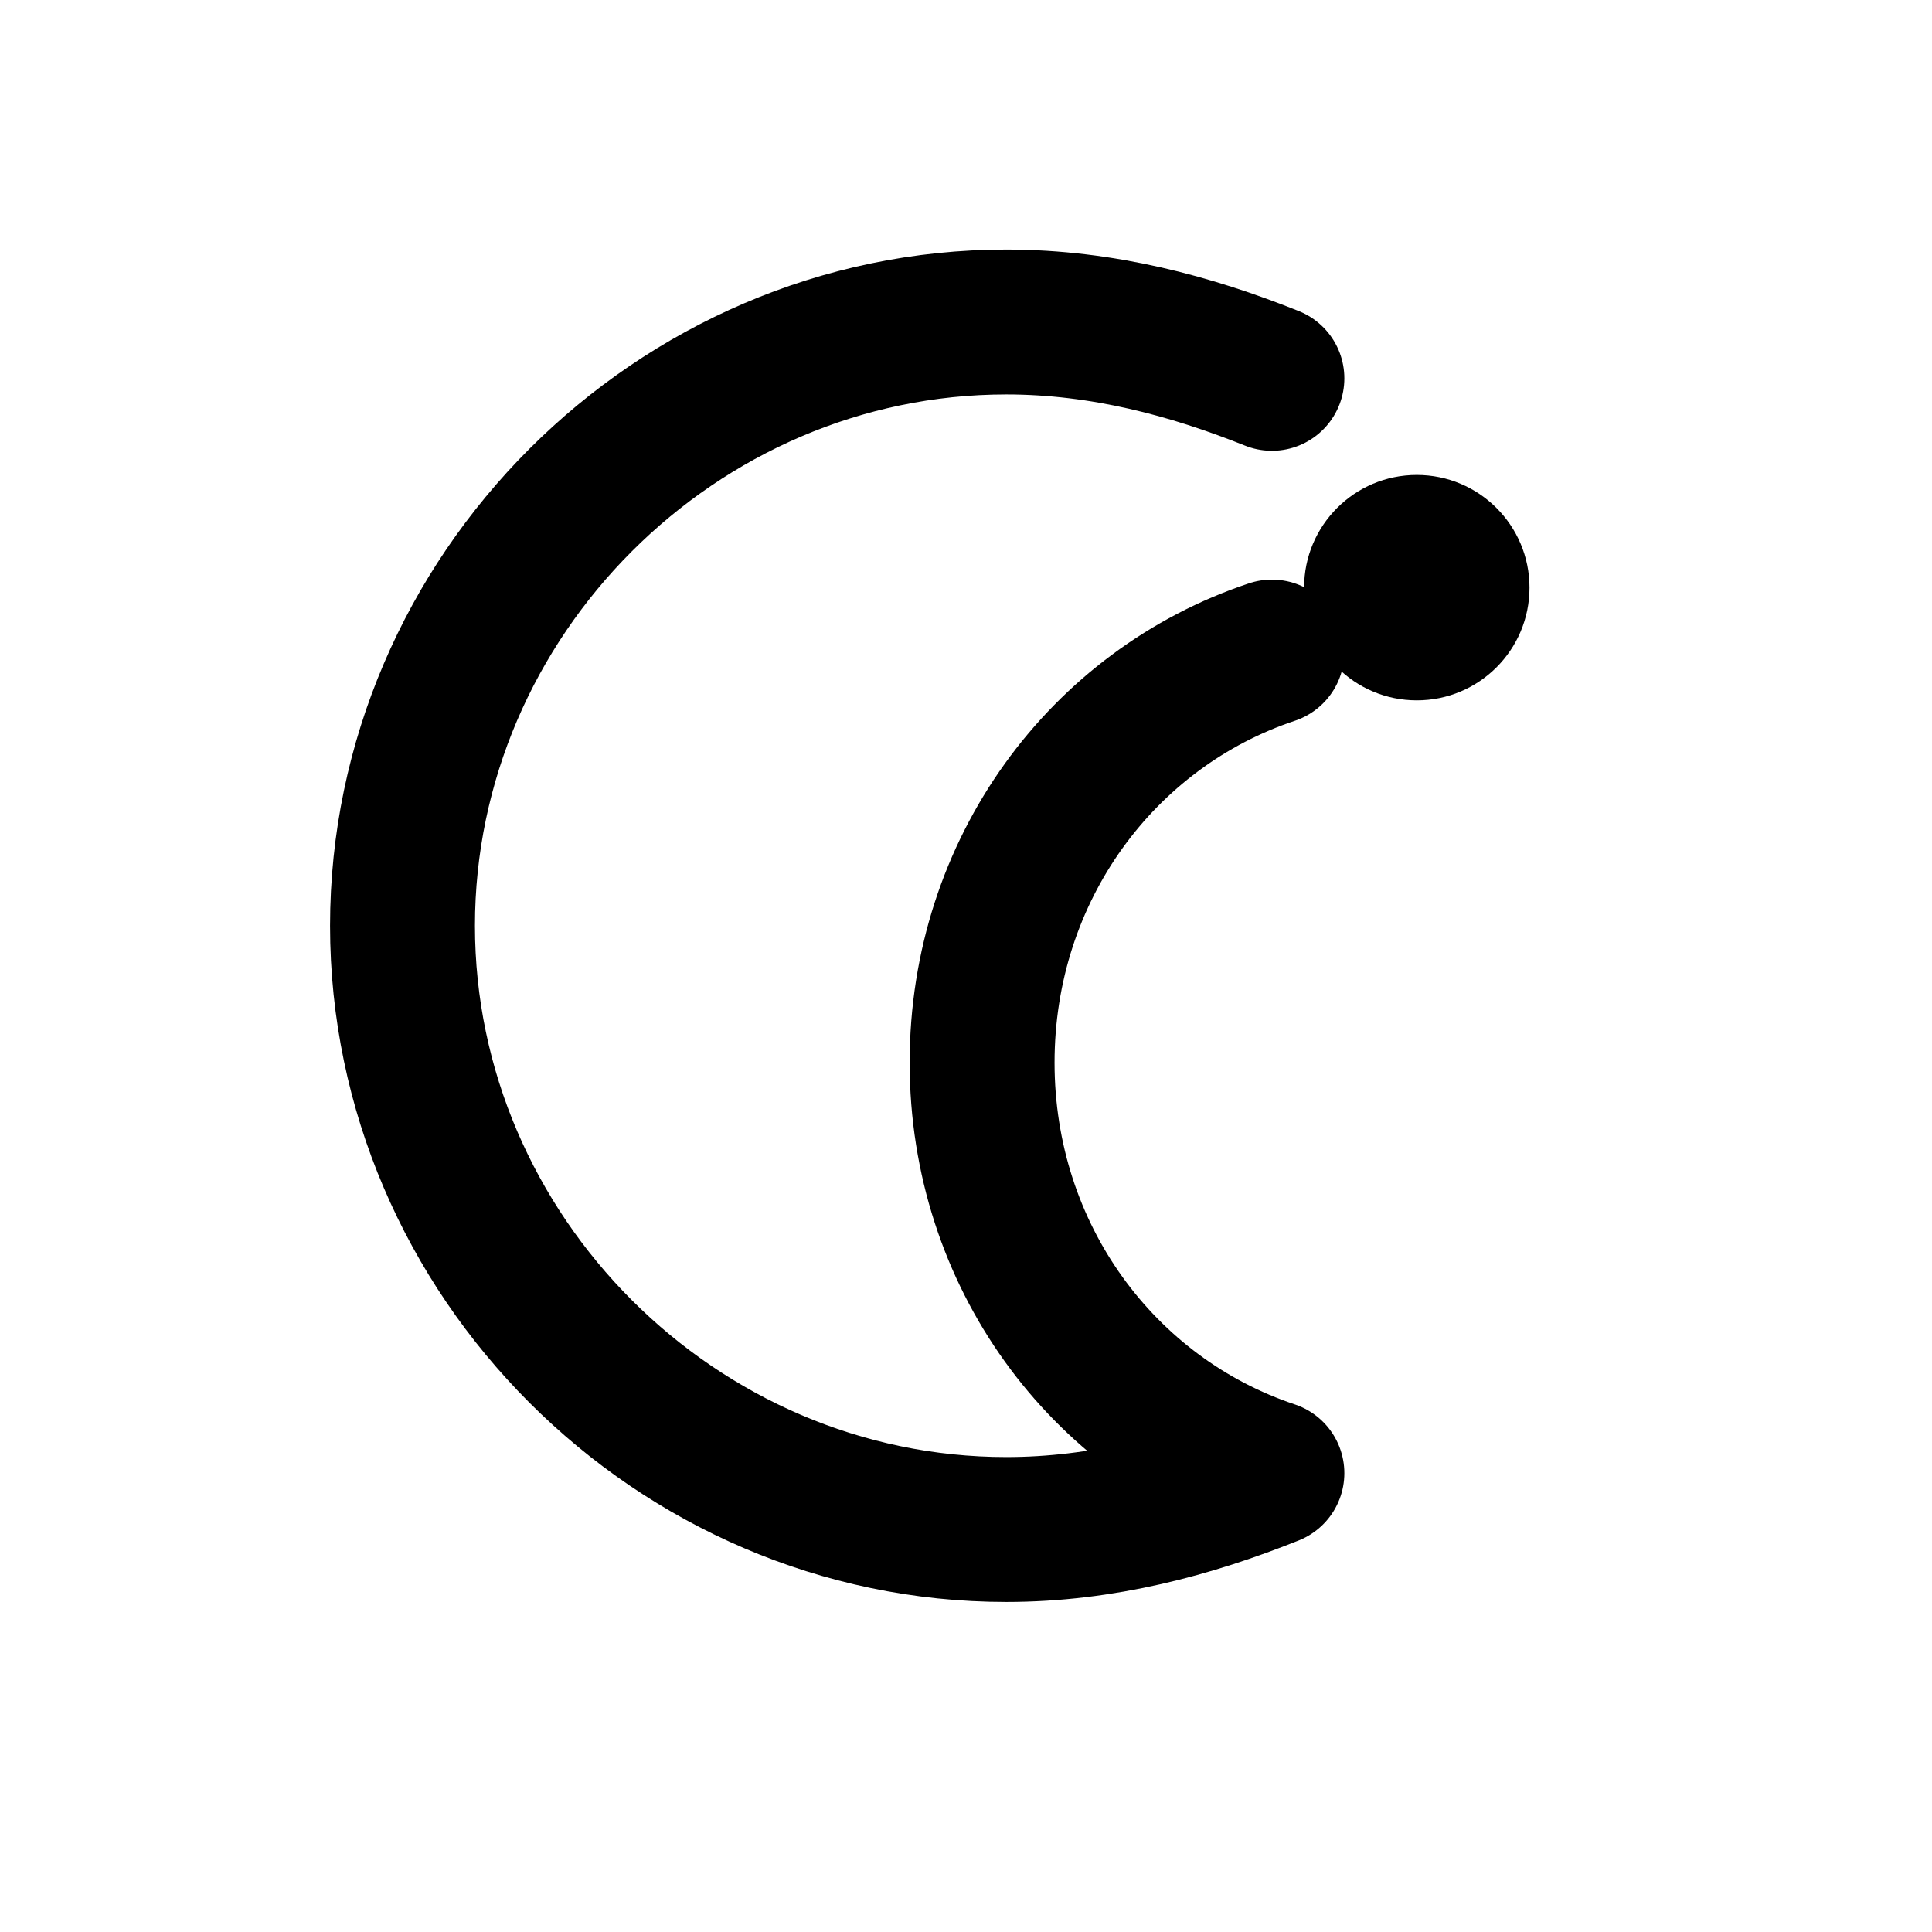
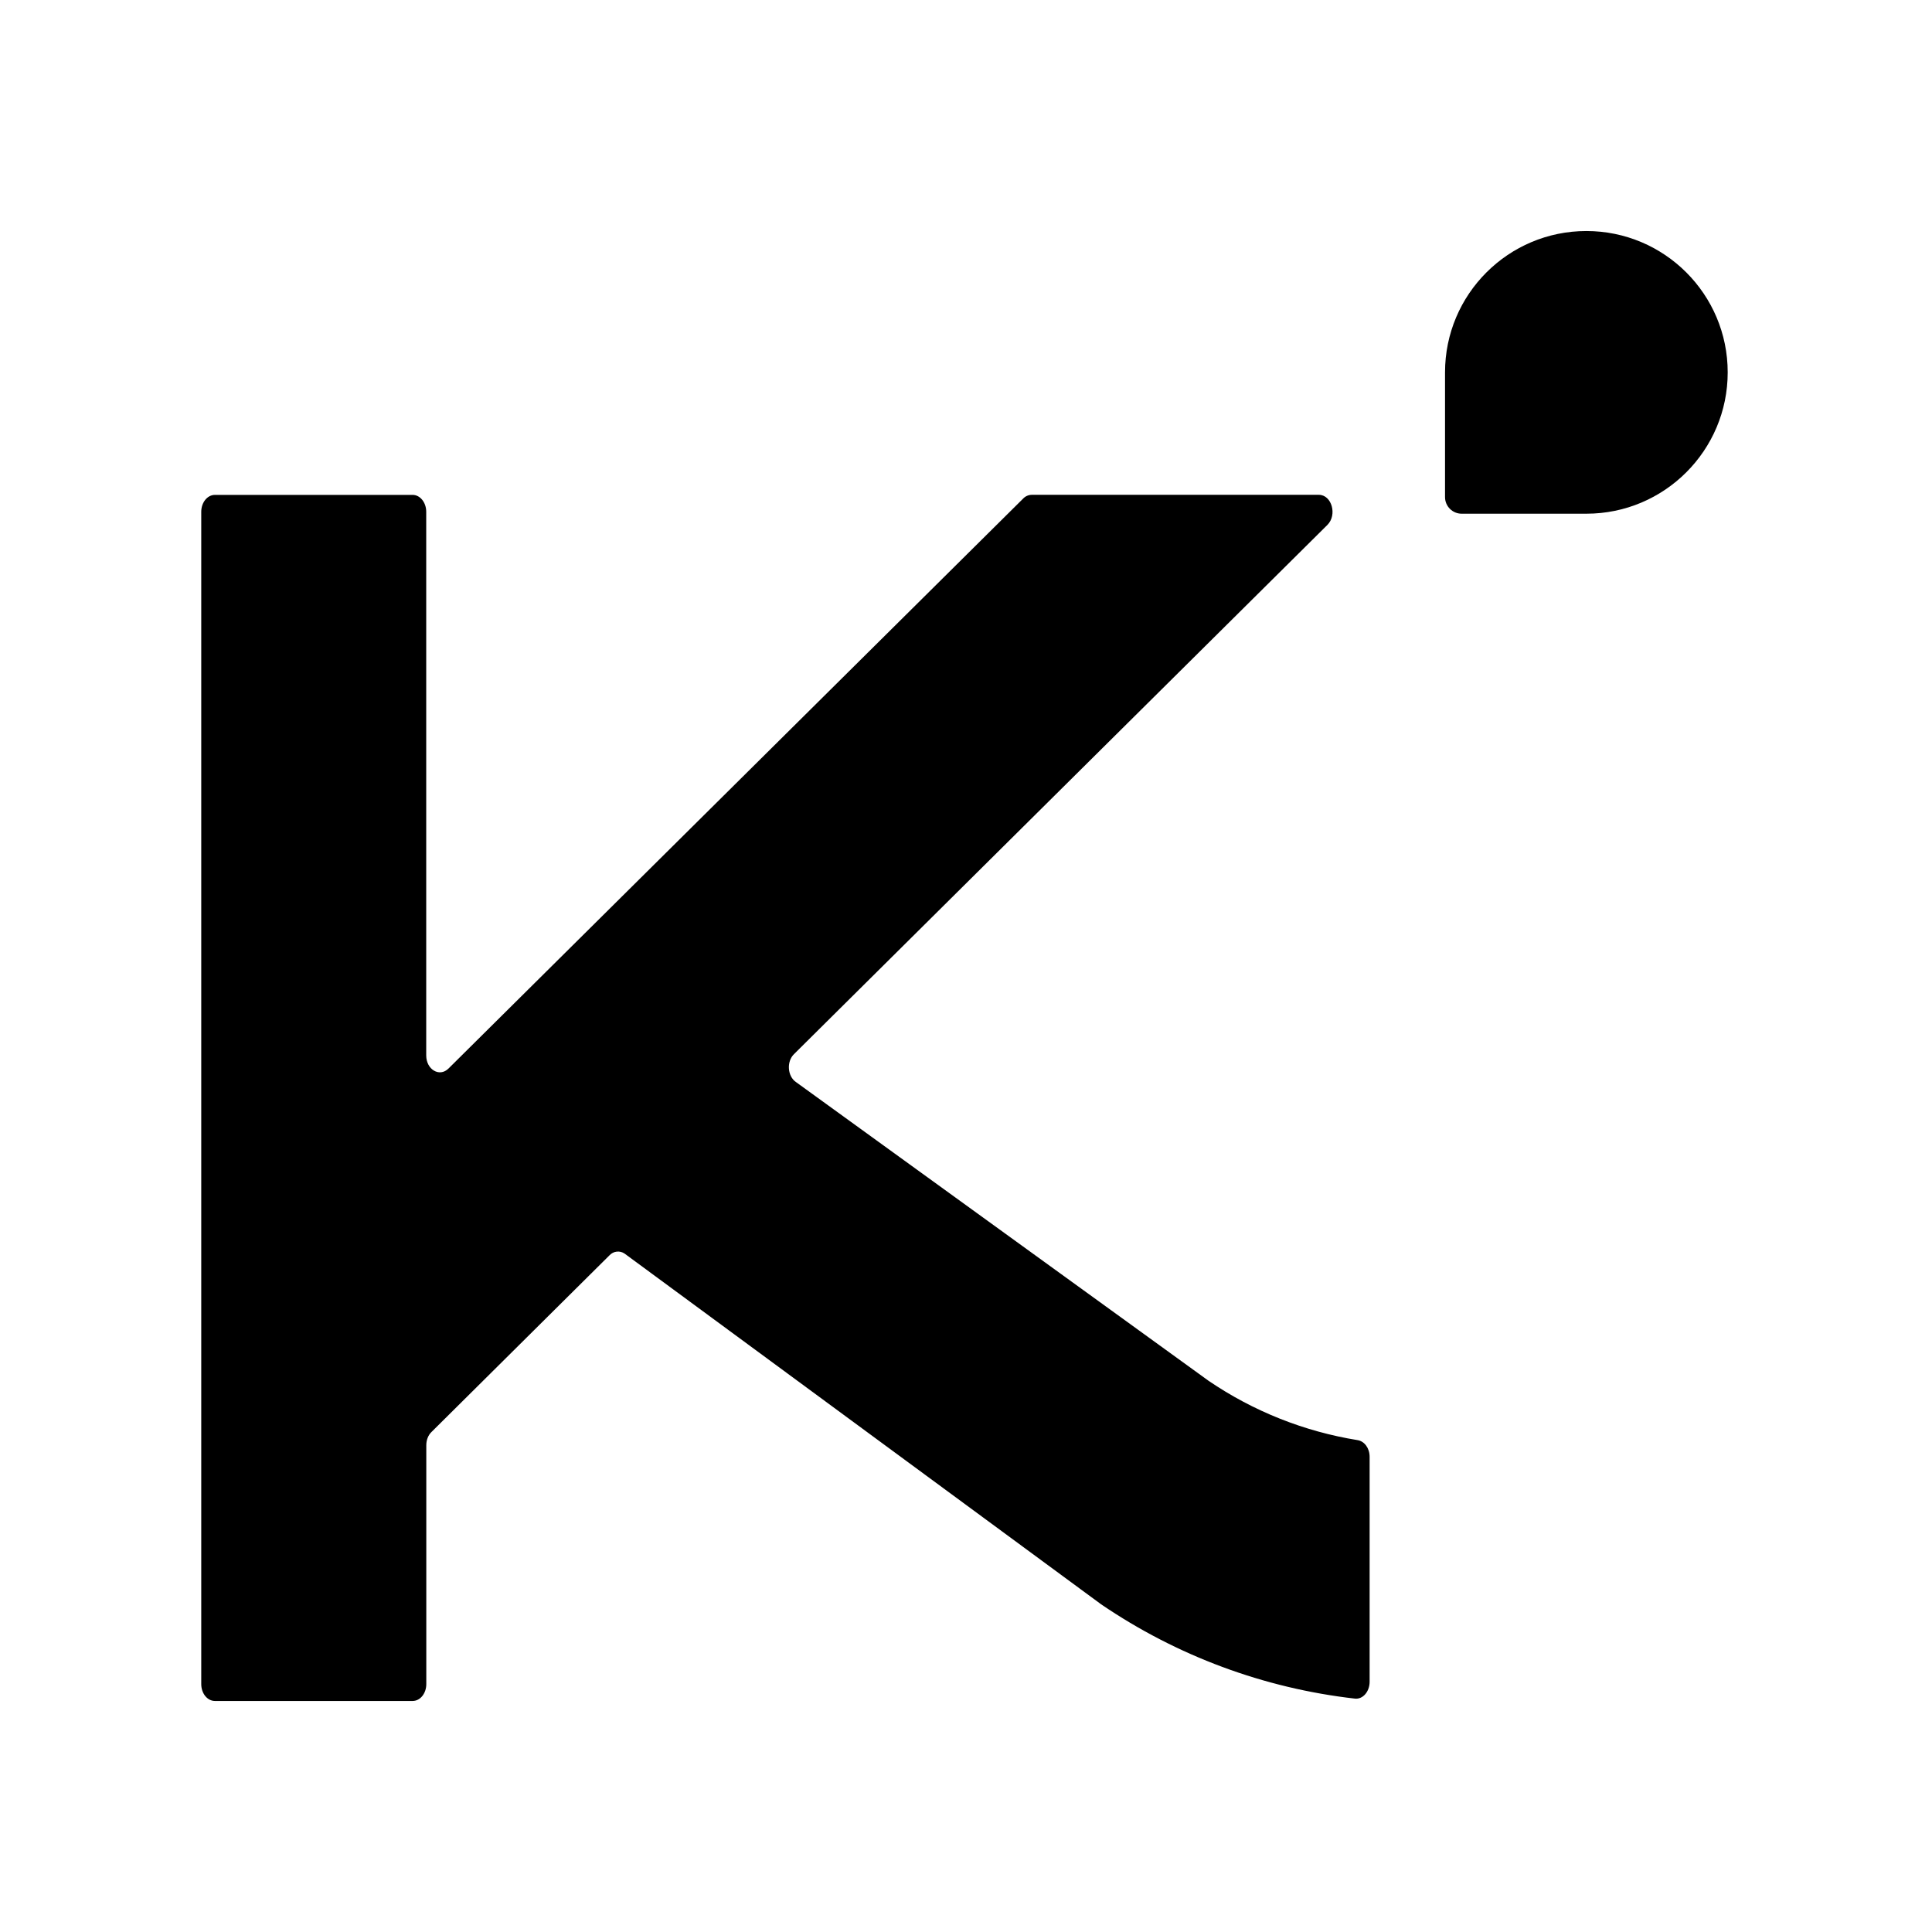
<svg xmlns="http://www.w3.org/2000/svg" width="24" height="24" viewBox="0 0 24 24" fill="none">
-   <path d="M15.8 4.7C14.8 4.3 13.7 4 12.5 4C8.4 4 5 7.4 5 11.5C5 15.6 8.4 19 12.5 19C13.7 19 14.8 18.7 15.8 18.3C13.7 17.6 12.2 15.6 12.2 13.2C12.2 10.8 13.7 8.8 15.8 8.1" stroke="currentColor" stroke-width="1.8" stroke-linecap="round" stroke-linejoin="round" />
-   <circle cx="17.6" cy="7.3" r="1.4" fill="currentColor" />
+   <g transform="translate(-0.239 2.870) scale(0.913)">
+     <path d="M21.846 0a1.923 1.923 0 110 3.846H20.15a.226.226 0 01-.227-.226V1.923C19.923.861 20.784 0 21.846 0z" fill="currentColor" />
+     <path d="M11.065 11.199l7.257-7.2c.137-.136.06-.41-.116-.41H14.3a.164.164 0 00-.117.051l-7.82 7.756c-.122.12-.302.013-.302-.179V3.82c0-.127-.083-.23-.185-.23H3.186c-.103 0-.186.103-.186.23V19.77c0 .128.083.23.186.23h2.69c.103 0 .186-.102.186-.23v-3.25c0-.069.025-.135.069-.178l2.424-2.406a.158.158 0 01.205-.023l6.484 4.772a7.677 7.677 0 003.453 1.283c.108.012.2-.095.2-.23v-3.06c0-.117-.07-.212-.164-.227a5.028 5.028 0 01-2.027-.807l-5.613-4.064c-.117-.078-.132-.279-.028-.381z" fill="currentColor" />
+   </g>
</svg>
